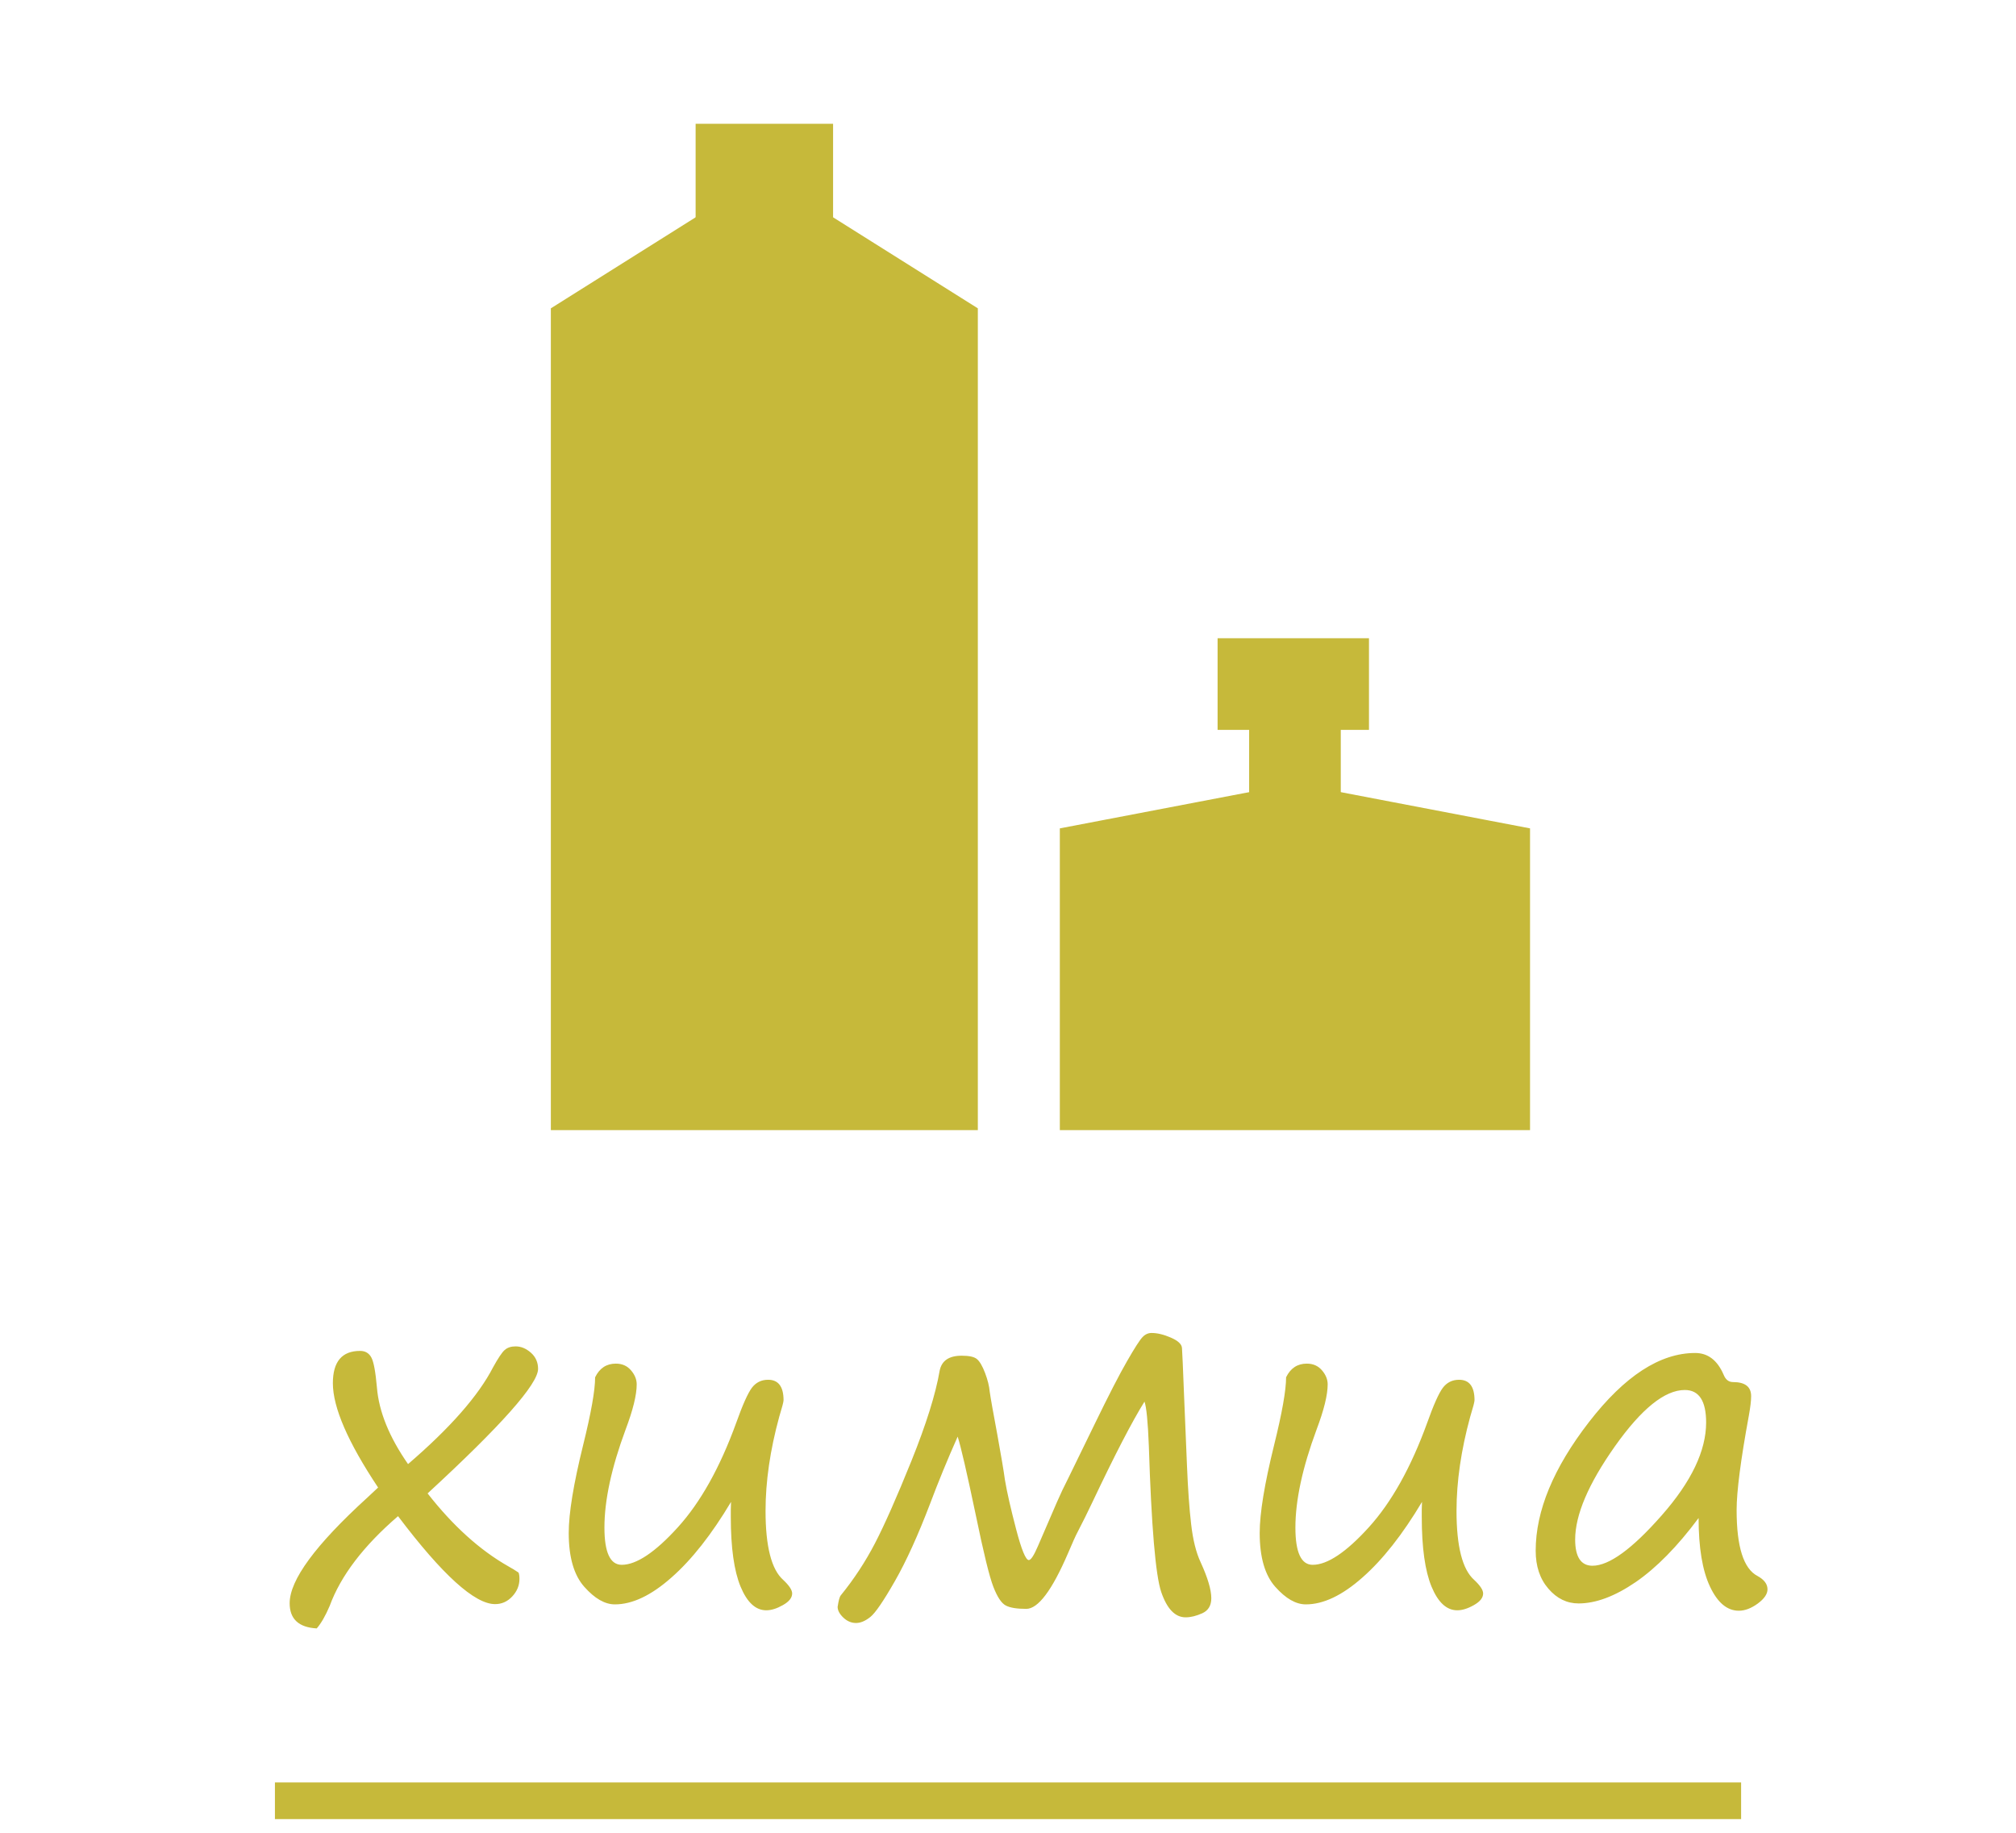
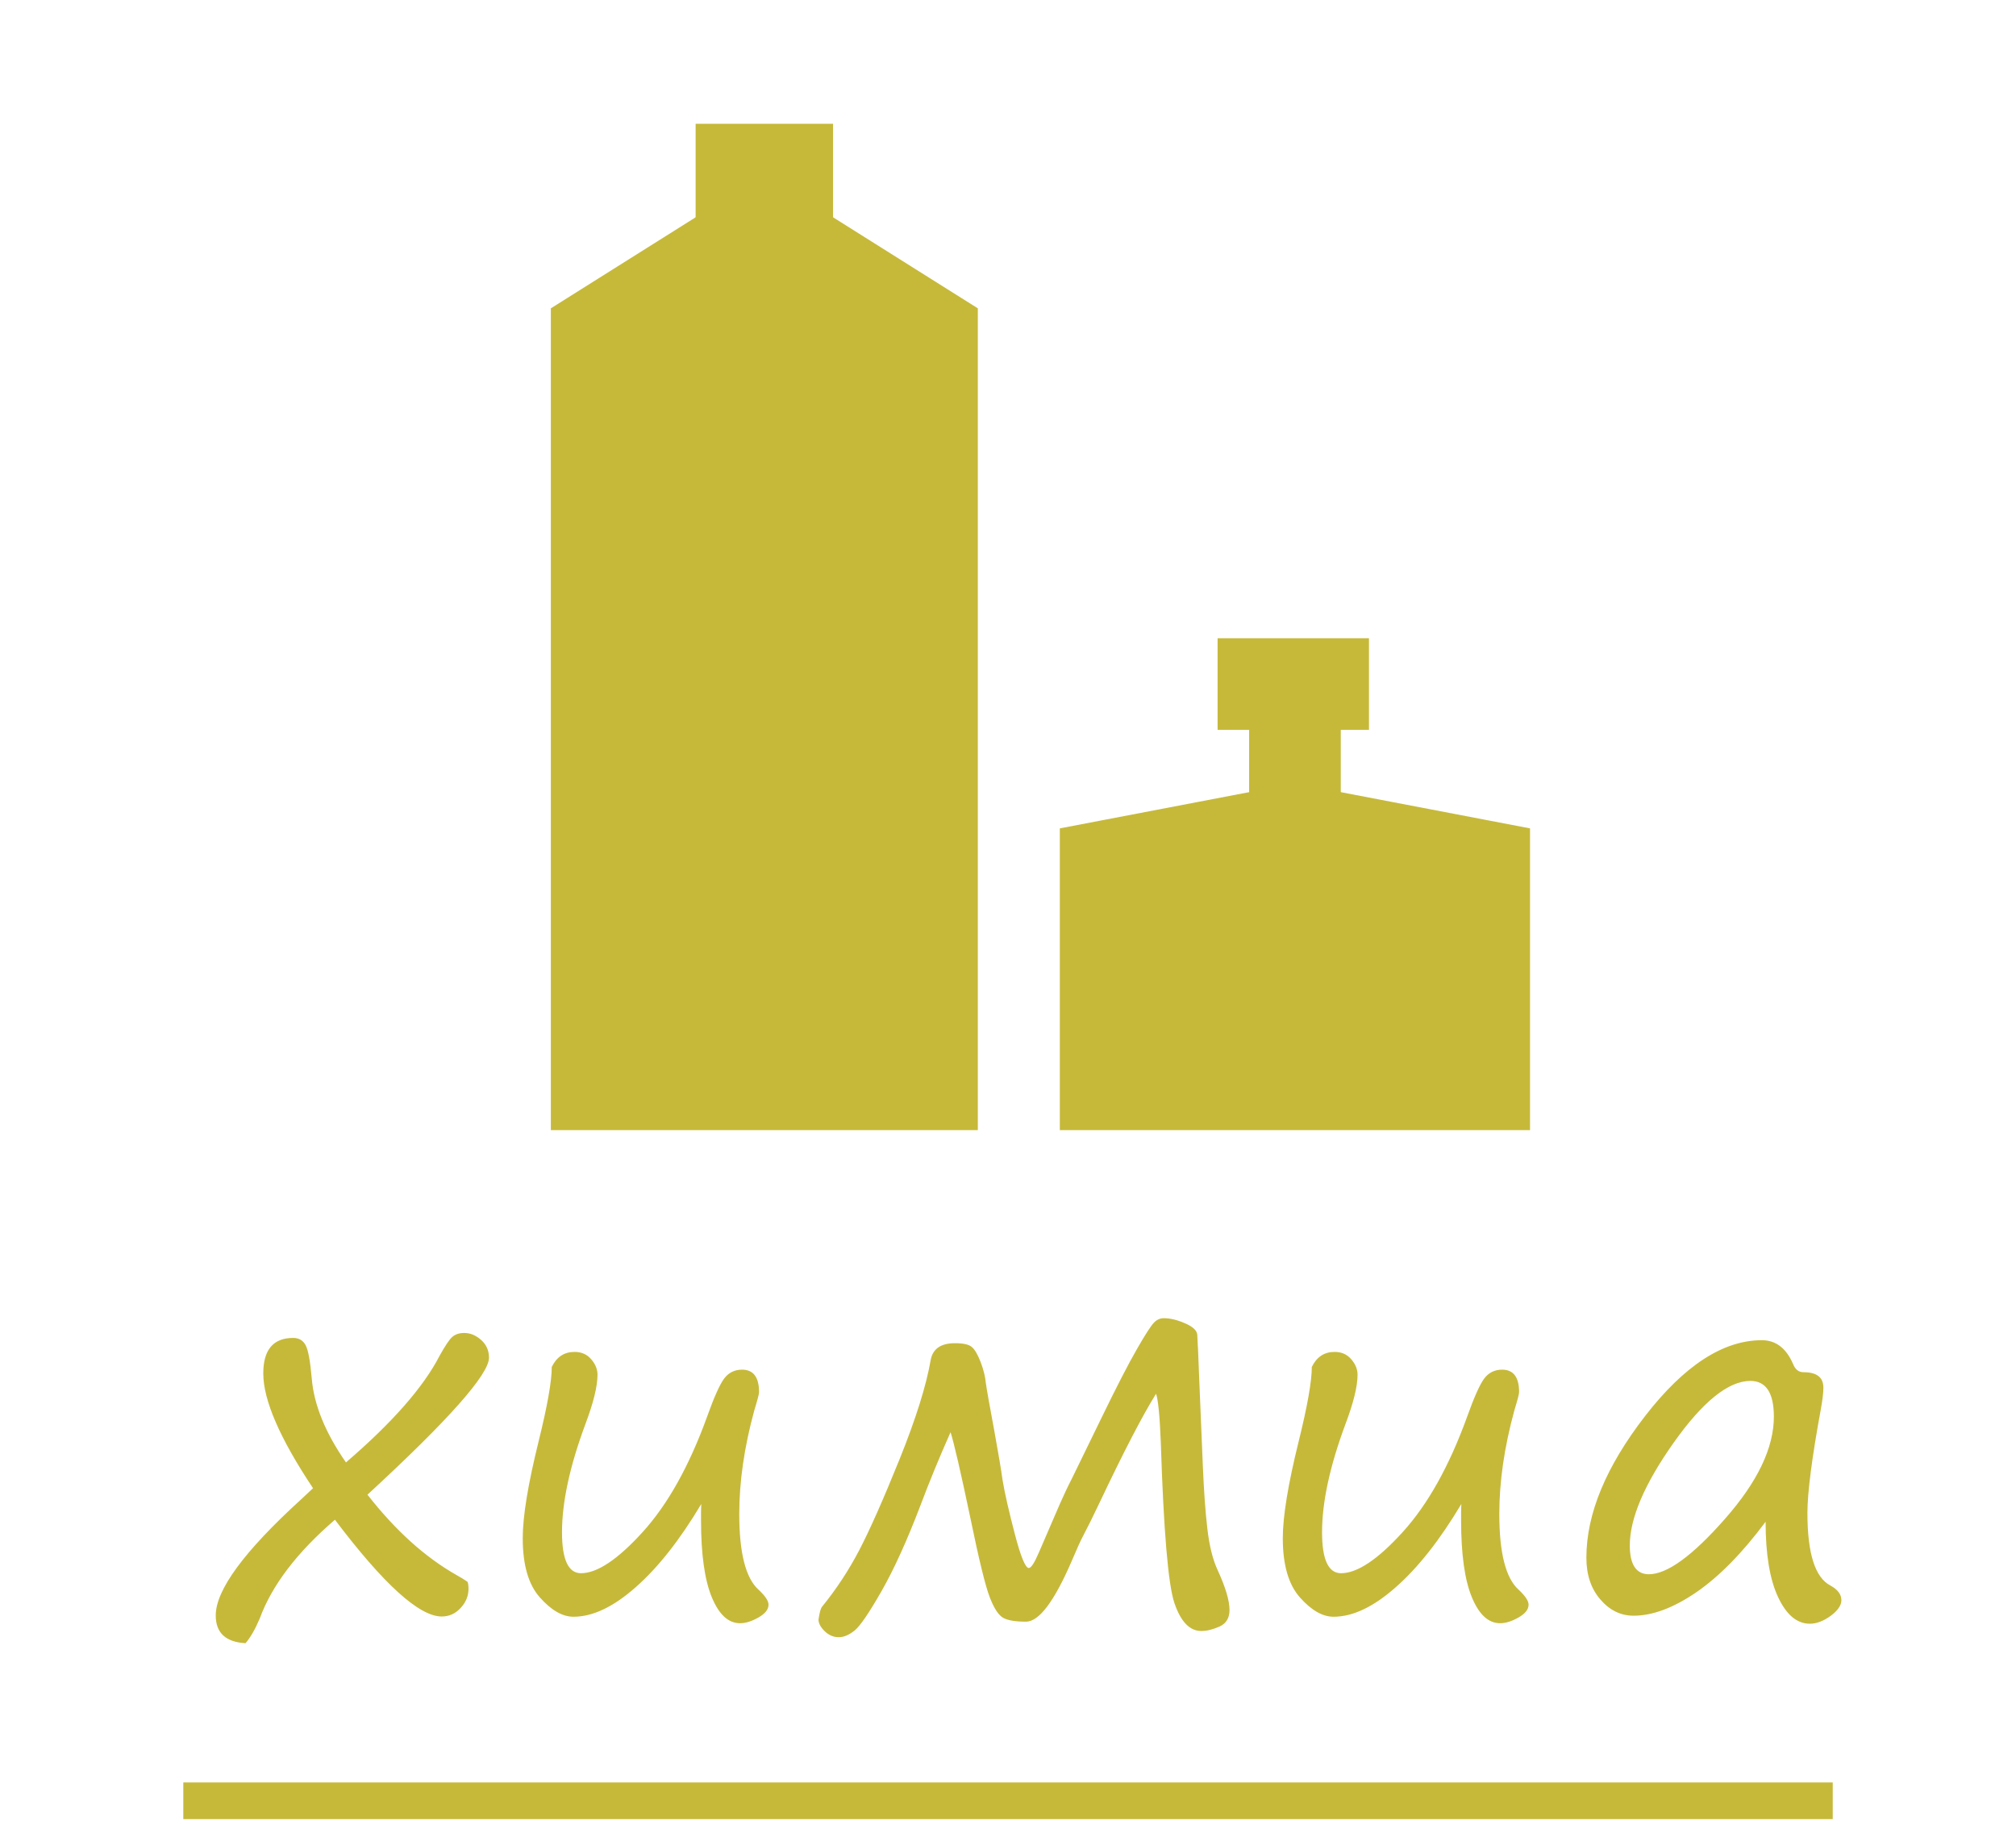
<svg xmlns="http://www.w3.org/2000/svg" xml:space="preserve" width="11mm" height="10mm" version="1.1" style="shape-rendering:geometricPrecision; text-rendering:geometricPrecision; image-rendering:optimizeQuality; fill-rule:evenodd; clip-rule:evenodd" viewBox="0 0 2115.16 1922.88">
  <defs>
    <style type="text/css">
   
    .str1 {stroke:#C6B93A;stroke-width:144.22;stroke-miterlimit:22.926}
    .str2 {stroke:#C6B93A;stroke-width:96.14;stroke-miterlimit:22.926}
    .str0 {stroke:#C6B93A;stroke-width:38.46;stroke-miterlimit:22.926}
    .fil0 {fill:none}
    .fil1 {fill:#C6B93A}
    .fil2 {fill:#C6B93A;fill-rule:nonzero}
   
  </style>
  </defs>
  <g id="Layer_x0020_1">
-     <g id="_970401904">
+     <g id="_1143703640">
      <polygon class="fil0" points="-0,0 2115.16,0 2115.16,1922.88 -0,1922.88 " />
      <g>
        <g>
          <polygon class="fil0 str0" points="597.17,334.12 801.95,205.36 1006.7,334.12 1006.7,1166.45 597.17,1166.45 " />
          <line class="fil0 str1" x1="801.95" y1="249.59" x2="801.95" y2="129.87" />
          <polygon class="fil1" points="1006.7,1166.45 1006.7,334.12 801.95,205.36 597.17,334.12 597.17,1166.45 " />
          <polygon class="fil0 str0" points="1131.19,885 1358.65,841.47 1586.06,885 1586.06,1166.45 1131.19,1166.45 " />
          <line class="fil0 str2" x1="1358.65" y1="856.39" x2="1358.65" y2="728.02" />
          <polygon class="fil1" points="1586.06,1166.45 1586.06,885 1358.65,841.45 1131.19,885 1131.19,1166.45 " />
          <line class="fil0 str2" x1="1277.48" y1="717.69" x2="1436.31" y2="717.69" />
        </g>
-         <path class="fil2" d="M417.61 1590.7c-36.23,31.17 -60.15,62.59 -71.72,94.18 -4.46,10.5 -9.04,18.38 -13.59,23.59 -18.96,-1.06 -28.4,-9.92 -28.4,-26.46 0,-24.32 27.11,-61.21 81.32,-110.62l11.48 -10.73c-31.67,-47.55 -47.46,-84.01 -47.46,-109.49 0,-22.56 9.52,-33.86 28.57,-33.86 5.44,0 9.36,2.35 11.81,6.92 2.52,4.63 4.38,15.13 5.85,31.5 2.04,25.23 12.96,52.09 32.65,80.34 44.03,-37.84 73.84,-71.7 89.22,-101.59 5.29,-9.52 9.27,-15.56 12.13,-18.08 2.92,-2.6 6.75,-3.83 11.46,-3.83 5.71,0 11.08,2.19 16.13,6.67 4.96,4.4 7.48,10.1 7.48,16.94 0,15.86 -38.57,59.42 -115.91,130.64 26.61,34.03 54.86,59.59 84.89,76.61 3.67,2.04 7.17,4.15 10.5,6.42 0.65,1.38 0.98,3.67 0.98,6.67 0,6.85 -2.52,12.96 -7.48,18.33 -5.06,5.46 -11.08,8.13 -18.08,8.13 -21.42,0 -55.36,-30.77 -101.84,-92.3zm349.39 -14.98c-20.36,34.11 -41.21,60.65 -62.53,79.36 -21.25,18.81 -41.01,28.17 -59.34,28.17 -10.5,0 -21.15,-6.11 -32.07,-18.4 -10.9,-12.21 -16.36,-31.09 -16.36,-56.49 0,-20.82 5.06,-51.51 15.08,-92.07 8.38,-33.86 12.61,-57.63 12.61,-71.3 4.63,-9.52 11.88,-14.33 21.73,-14.33 6.67,0 11.96,2.37 15.96,7.08 3.98,4.65 5.94,9.54 5.94,14.65 0,11.15 -3.9,26.94 -11.65,47.46 -14.81,39.9 -22.21,74.17 -22.21,102.82 0,26.05 6.02,39.07 18.15,39.07 15.38,0 35.07,-13.11 58.84,-39.32 23.86,-26.29 44.28,-62.84 61.3,-109.72 6.67,-18.73 12.13,-30.94 16.36,-36.63 4.23,-5.61 9.94,-8.48 17.09,-8.48 10.75,0 16.19,7.17 16.19,21.5 0,1.71 -1.54,7.58 -4.56,17.42 -9.52,34.84 -14.33,67.72 -14.33,98.74 0,37.21 6.19,61.3 18.4,72.2 6.35,5.94 9.52,10.67 9.52,14.33 0,4.48 -3.17,8.56 -9.67,12.21 -6.44,3.67 -12.21,5.46 -17.52,5.46 -11.15,0 -20.09,-8.31 -26.94,-24.82 -6.83,-16.54 -10.25,-40.96 -10.25,-73.18l0 -7.9c0,-2.52 0.08,-5.13 0.25,-7.81zm433.78 -105.18c-12.86,20.59 -31.02,55.61 -54.38,104.93 -5.21,11.08 -10.58,21.82 -15.94,32.15 -1.81,3.35 -5.13,10.75 -10.02,22.23 -16.69,38.75 -31.27,58.11 -43.71,58.11 -9.86,0 -17.02,-1.13 -21.57,-3.58 -4.48,-2.37 -8.79,-8.86 -12.94,-19.54 -4.15,-10.65 -10.27,-35.65 -18.4,-75.13 -9.36,-44.61 -15.71,-72.13 -19.06,-82.45 -10.83,24.32 -20.42,47.76 -28.9,70.32 -12.69,33.21 -24.98,60.32 -36.94,81.24 -11.9,20.84 -20.52,33.46 -25.73,37.61 -5.29,4.23 -10.27,6.35 -15.06,6.35 -4.88,0 -9.36,-1.87 -13.36,-5.69 -3.98,-3.83 -5.94,-7.58 -5.94,-11.25 0.98,-6.5 2.04,-10.58 3.35,-12.11 13.84,-17.02 25.73,-35.17 35.73,-54.38 10.02,-19.29 22.81,-48.11 38.34,-86.61 15.48,-38.44 25.4,-70.01 29.63,-94.68 2.12,-10.5 9.77,-15.71 23.11,-15.71 7.83,0 13.19,1.13 16.04,3.58 2.87,2.37 5.71,7.25 8.48,14.5 2.77,7.33 4.38,13.84 4.88,19.61 0.96,6.85 3.65,21.98 8.06,45.51 3.98,22.13 6.67,37.77 7.88,46.96 2.21,13.27 6.19,30.54 11.81,52.01 5.61,21.5 10.1,32.25 13.27,32.25 2.21,0 5.38,-4.88 9.54,-14.58l20.02 -46.32c3.65,-8.38 7.58,-16.69 11.73,-24.75l27.34 -56.07c14.98,-30.86 26.46,-53.17 34.52,-67.09 7.98,-13.92 13.42,-22.31 16.19,-25.15 2.77,-2.92 5.94,-4.31 9.44,-4.31 6.04,0 12.79,1.62 20.29,4.88 7.48,3.25 11.31,6.83 11.63,10.83 0.33,3.98 1.06,20.59 2.19,49.82l3.1 74.47c0.98,23.69 2.37,43.8 4.31,60.4 1.88,16.61 5.21,30.04 10.02,40.23 7.4,16.19 11.15,28.73 11.15,37.69 0,7.56 -3.1,12.84 -9.36,15.71 -6.35,2.85 -12.13,4.31 -17.58,4.31 -11.08,0 -19.61,-8.96 -25.65,-26.71 -5.94,-17.83 -10.25,-68.86 -12.94,-153.1 -0.98,-25.32 -2.52,-40.78 -4.56,-46.5zm291.18 105.18c-20.36,34.11 -41.21,60.65 -62.53,79.36 -21.25,18.81 -41.01,28.17 -59.34,28.17 -10.5,0 -21.15,-6.11 -32.07,-18.4 -10.9,-12.21 -16.36,-31.09 -16.36,-56.49 0,-20.82 5.06,-51.51 15.08,-92.07 8.38,-33.86 12.61,-57.63 12.61,-71.3 4.63,-9.52 11.88,-14.33 21.73,-14.33 6.67,0 11.96,2.37 15.96,7.08 3.98,4.65 5.94,9.54 5.94,14.65 0,11.15 -3.9,26.94 -11.65,47.46 -14.81,39.9 -22.21,74.17 -22.21,102.82 0,26.05 6.02,39.07 18.15,39.07 15.38,0 35.07,-13.11 58.84,-39.32 23.86,-26.29 44.28,-62.84 61.3,-109.72 6.67,-18.73 12.13,-30.94 16.36,-36.63 4.23,-5.61 9.94,-8.48 17.09,-8.48 10.75,0 16.19,7.17 16.19,21.5 0,1.71 -1.54,7.58 -4.56,17.42 -9.52,34.84 -14.33,67.72 -14.33,98.74 0,37.21 6.19,61.3 18.4,72.2 6.35,5.94 9.52,10.67 9.52,14.33 0,4.48 -3.17,8.56 -9.67,12.21 -6.44,3.67 -12.21,5.46 -17.52,5.46 -11.15,0 -20.09,-8.31 -26.94,-24.82 -6.83,-16.54 -10.25,-40.96 -10.25,-73.18l0 -7.9c0,-2.52 0.08,-5.13 0.25,-7.81zm290.2 16.92c-22.23,29.88 -44.28,52.26 -66.03,67.24 -21.81,14.9 -41.75,22.38 -59.9,22.38 -12.21,0 -22.81,-5.13 -31.67,-15.46 -8.96,-10.35 -13.34,-23.61 -13.34,-39.88 0,-41.76 18.63,-86.78 55.99,-135.06 37.36,-48.26 74.49,-72.36 111.35,-72.36 13.36,0 23.29,7.58 29.88,22.88 2.04,5.04 5.29,7.63 9.77,7.63 12.69,0 19.06,4.88 19.06,14.75 0,4.96 -0.83,11.71 -2.37,20.27 -8.63,46.88 -12.86,80.01 -12.86,99.22 0,38.52 7.25,61.55 21.9,69.2 7,3.83 10.5,8.46 10.5,14 0,4.96 -3.42,9.92 -10.27,14.98 -6.83,4.96 -13.42,7.48 -19.77,7.48 -12.31,0 -22.38,-8.46 -30.29,-25.31 -7.98,-16.86 -11.96,-40.88 -11.96,-71.97zm-14.5 -134.31c-21,0 -45.42,19.71 -73.26,59.01 -27.84,39.4 -41.76,72.05 -41.76,97.93 0,18.23 6.11,27.44 18.15,27.44 17.52,0 41.76,-17.67 72.78,-52.99 31.02,-35.25 46.48,-67.72 46.48,-97.28 0,-22.71 -7.48,-34.11 -22.38,-34.11z" />
+         <path class="fil2" d="M351.44 1594.43c-39.84,34.28 -66.15,68.84 -78.9,103.59 -4.9,11.56 -9.94,20.23 -14.94,25.96 -20.86,-1.15 -31.25,-10.92 -31.25,-29.11 0,-26.75 29.82,-67.32 89.45,-121.68l12.63 -11.81c-34.84,-52.3 -52.21,-92.41 -52.21,-120.43 0,-24.81 10.46,-37.25 31.42,-37.25 6,0 10.31,2.58 13,7.61 2.77,5.1 4.83,16.63 6.42,34.65 2.25,27.75 14.27,57.28 35.92,88.36 48.44,-41.61 81.22,-78.88 98.14,-111.74 5.83,-10.46 10.19,-17.11 13.34,-19.88 3.21,-2.85 7.42,-4.21 12.61,-4.21 6.27,0 12.17,2.42 17.75,7.35 5.44,4.85 8.23,11.09 8.23,18.63 0,17.44 -42.44,65.36 -127.51,143.7 29.27,37.44 60.34,65.55 93.37,84.28 4.04,2.23 7.9,4.56 11.56,7.06 0.71,1.52 1.08,4.04 1.08,7.35 0,7.54 -2.77,14.25 -8.23,20.15 -5.56,6.02 -12.19,8.96 -19.88,8.96 -23.56,0 -60.9,-33.84 -112.03,-101.53zm384.34 -16.48c-22.4,37.52 -45.34,66.7 -68.8,87.28 -23.36,20.69 -45.11,31 -65.26,31 -11.56,0 -23.27,-6.73 -35.28,-20.25 -12,-13.42 -18,-34.21 -18,-62.15 0,-22.9 5.56,-56.67 16.58,-101.28 9.23,-37.25 13.88,-63.38 13.88,-78.41 5.1,-10.48 13.08,-15.77 23.9,-15.77 7.35,0 13.15,2.6 17.56,7.79 4.38,5.11 6.54,10.5 6.54,16.11 0,12.27 -4.31,29.63 -12.83,52.21 -16.29,43.88 -24.42,81.59 -24.42,113.1 0,28.65 6.61,42.98 19.96,42.98 16.92,0 38.57,-14.42 64.72,-43.26 26.25,-28.9 48.71,-69.11 67.44,-120.68 7.35,-20.61 13.34,-34.03 18,-40.3 4.65,-6.17 10.94,-9.33 18.81,-9.33 11.83,0 17.81,7.88 17.81,23.65 0,1.88 -1.69,8.33 -5.02,19.17 -10.46,38.32 -15.75,74.49 -15.75,108.6 0,40.94 6.81,67.44 20.25,79.43 6.98,6.54 10.46,11.73 10.46,15.75 0,4.92 -3.48,9.42 -10.63,13.44 -7.1,4.04 -13.44,6 -19.27,6 -12.27,0 -22.11,-9.13 -29.63,-27.3 -7.52,-18.19 -11.29,-45.05 -11.29,-80.51l0 -8.69c0,-2.77 0.1,-5.63 0.29,-8.58zm477.16 -115.7c-14.15,22.65 -34.13,61.17 -59.82,115.41 -5.73,12.19 -11.63,24.02 -17.54,35.38 -2,3.67 -5.65,11.81 -11.02,24.44 -18.36,42.63 -34.4,63.92 -48.09,63.92 -10.85,0 -18.71,-1.25 -23.73,-3.92 -4.92,-2.62 -9.67,-9.75 -14.23,-21.5 -4.58,-11.71 -11.31,-39.21 -20.25,-82.65 -10.31,-49.07 -17.29,-79.34 -20.96,-90.68 -11.9,26.75 -22.46,52.53 -31.79,77.34 -13.96,36.53 -27.48,66.36 -40.63,89.38 -13.09,22.92 -22.57,36.8 -28.3,41.36 -5.83,4.65 -11.31,6.98 -16.56,6.98 -5.38,0 -10.31,-2.04 -14.71,-6.25 -4.38,-4.21 -6.54,-8.35 -6.54,-12.38 1.08,-7.13 2.25,-11.63 3.69,-13.33 15.23,-18.71 28.29,-38.69 39.28,-59.8 11.02,-21.23 25.09,-52.94 42.19,-95.28 17.02,-42.28 27.94,-77.01 32.59,-104.14 2.33,-11.56 10.75,-17.29 25.42,-17.29 8.61,0 14.52,1.25 17.63,3.94 3.15,2.6 6.29,7.96 9.35,15.94 3.04,8.06 4.81,15.23 5.36,21.57 1.06,7.54 4.02,24.17 8.86,50.07 4.38,24.34 7.35,41.53 8.67,51.65 2.42,14.59 6.81,33.59 12.98,57.21 6.17,23.65 11.11,35.48 14.59,35.48 2.44,0 5.92,-5.36 10.5,-16.04l22.02 -50.96c4.02,-9.21 8.33,-18.34 12.9,-27.21l30.07 -61.69c16.48,-33.94 29.11,-58.47 37.98,-73.8 8.77,-15.31 14.77,-24.54 17.81,-27.67 3.04,-3.21 6.54,-4.73 10.38,-4.73 6.63,0 14.08,1.77 22.32,5.36 8.21,3.58 12.42,7.52 12.79,11.92 0.37,4.36 1.17,22.65 2.4,54.8l3.42 81.91c1.08,26.05 2.6,48.19 4.73,66.44 2.08,18.29 5.73,33.03 11.02,44.25 8.15,17.83 12.27,31.61 12.27,41.46 0,8.33 -3.4,14.13 -10.31,17.29 -6.98,3.13 -13.34,4.75 -19.32,4.75 -12.19,0 -21.57,-9.86 -28.21,-29.38 -6.54,-19.61 -11.29,-75.74 -14.25,-168.42 -1.08,-27.84 -2.77,-44.86 -5,-51.13zm320.29 115.7c-22.4,37.52 -45.32,66.7 -68.78,87.28 -23.38,20.69 -45.13,31 -65.28,31 -11.56,0 -23.27,-6.73 -35.28,-20.25 -11.98,-13.42 -18,-34.21 -18,-62.15 0,-22.9 5.56,-56.67 16.59,-101.28 9.21,-37.25 13.86,-63.38 13.86,-78.41 5.1,-10.48 13.08,-15.77 23.9,-15.77 7.35,0 13.15,2.6 17.56,7.79 4.38,5.11 6.54,10.5 6.54,16.11 0,12.27 -4.29,29.63 -12.83,52.21 -16.29,43.88 -24.42,81.59 -24.42,113.1 0,28.65 6.61,42.98 19.96,42.98 16.92,0 38.59,-14.42 64.72,-43.26 26.25,-28.9 48.73,-69.11 67.44,-120.68 7.35,-20.61 13.34,-34.03 18,-40.3 4.65,-6.17 10.94,-9.33 18.81,-9.33 11.83,0 17.81,7.88 17.81,23.65 0,1.88 -1.69,8.33 -5,19.17 -10.48,38.32 -15.77,74.49 -15.77,108.6 0,40.94 6.81,67.44 20.25,79.43 6.98,6.54 10.46,11.73 10.46,15.75 0,4.92 -3.48,9.42 -10.63,13.44 -7.08,4.04 -13.42,6 -19.27,6 -12.27,0 -22.11,-9.13 -29.63,-27.3 -7.52,-18.19 -11.27,-45.05 -11.27,-80.51l0 -8.69c0,-2.77 0.08,-5.63 0.27,-8.58zm319.22 18.61c-24.44,32.86 -48.71,57.47 -72.63,73.95 -24,16.4 -45.92,24.63 -65.9,24.63 -13.42,0 -25.07,-5.65 -34.82,-17.02 -9.86,-11.36 -14.69,-25.96 -14.69,-43.86 0,-45.94 20.5,-95.45 61.59,-148.58 41.11,-53.09 81.95,-79.59 122.49,-79.59 14.71,0 25.63,8.35 32.88,25.17 2.23,5.54 5.81,8.4 10.75,8.4 13.96,0 20.96,5.36 20.96,16.23 0,5.44 -0.92,12.86 -2.62,22.29 -9.48,51.57 -14.13,88.01 -14.13,109.14 0,42.36 7.96,67.7 24.07,76.13 7.71,4.21 11.56,9.31 11.56,15.4 0,5.46 -3.77,10.9 -11.29,16.48 -7.52,5.44 -14.77,8.23 -21.75,8.23 -13.54,0 -24.63,-9.31 -33.32,-27.84 -8.77,-18.56 -13.15,-44.98 -13.15,-79.16zm-15.94 -147.75c-23.09,0 -49.96,21.69 -80.59,64.92 -30.63,43.34 -45.94,79.26 -45.94,107.72 0,20.06 6.71,30.19 19.96,30.19 19.27,0 45.94,-19.44 80.05,-58.3 34.13,-38.77 51.13,-74.49 51.13,-107.01 0,-24.98 -8.23,-37.52 -24.61,-37.52z" />
      </g>
-       <line class="fil0 str0" x1="288.45" y1="1889.3" x2="1826.75" y2="1889.3" />
+       <line class="fil0 str0" x1="192.31" y1="1889.3" x2="1922.89" y2="1889.3" />
    </g>
  </g>
</svg>
